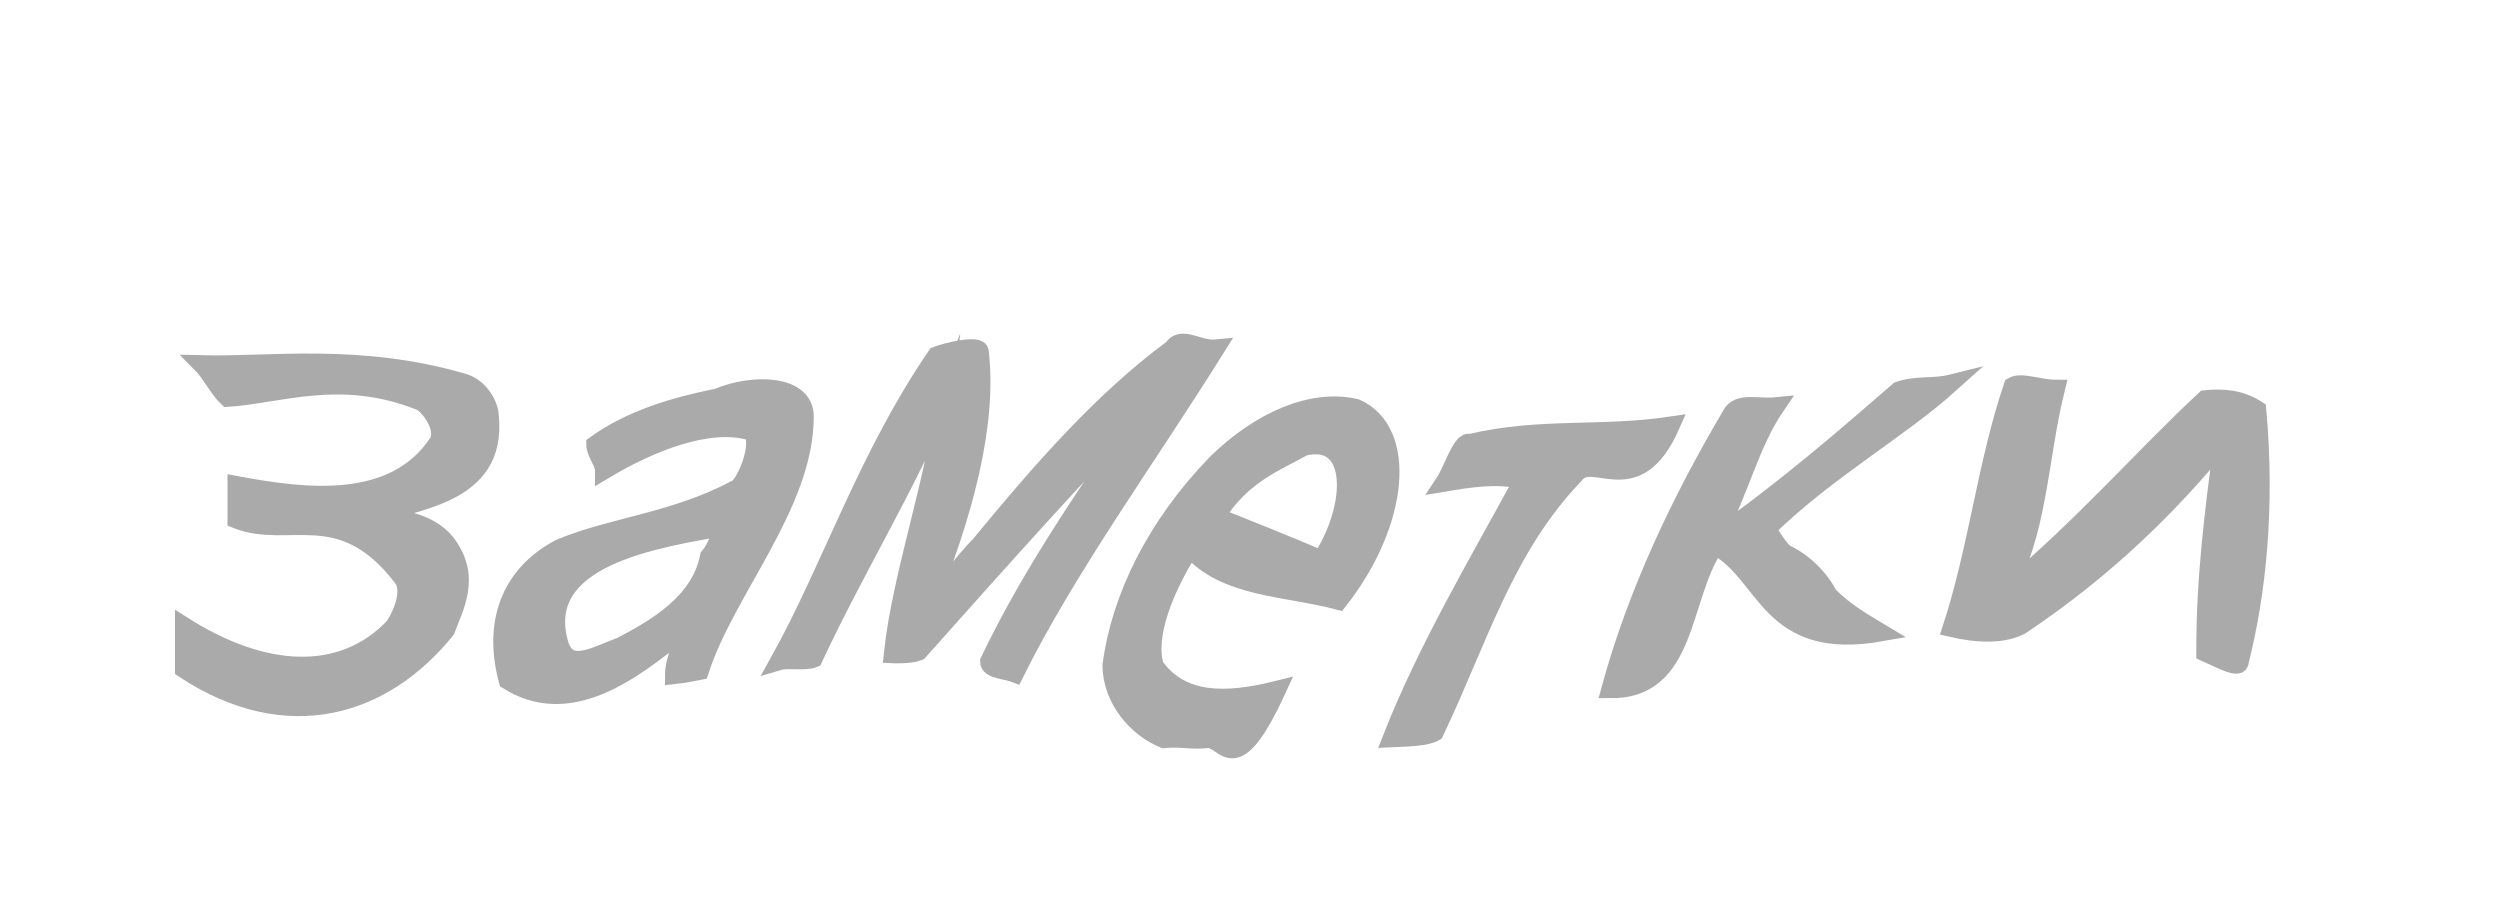
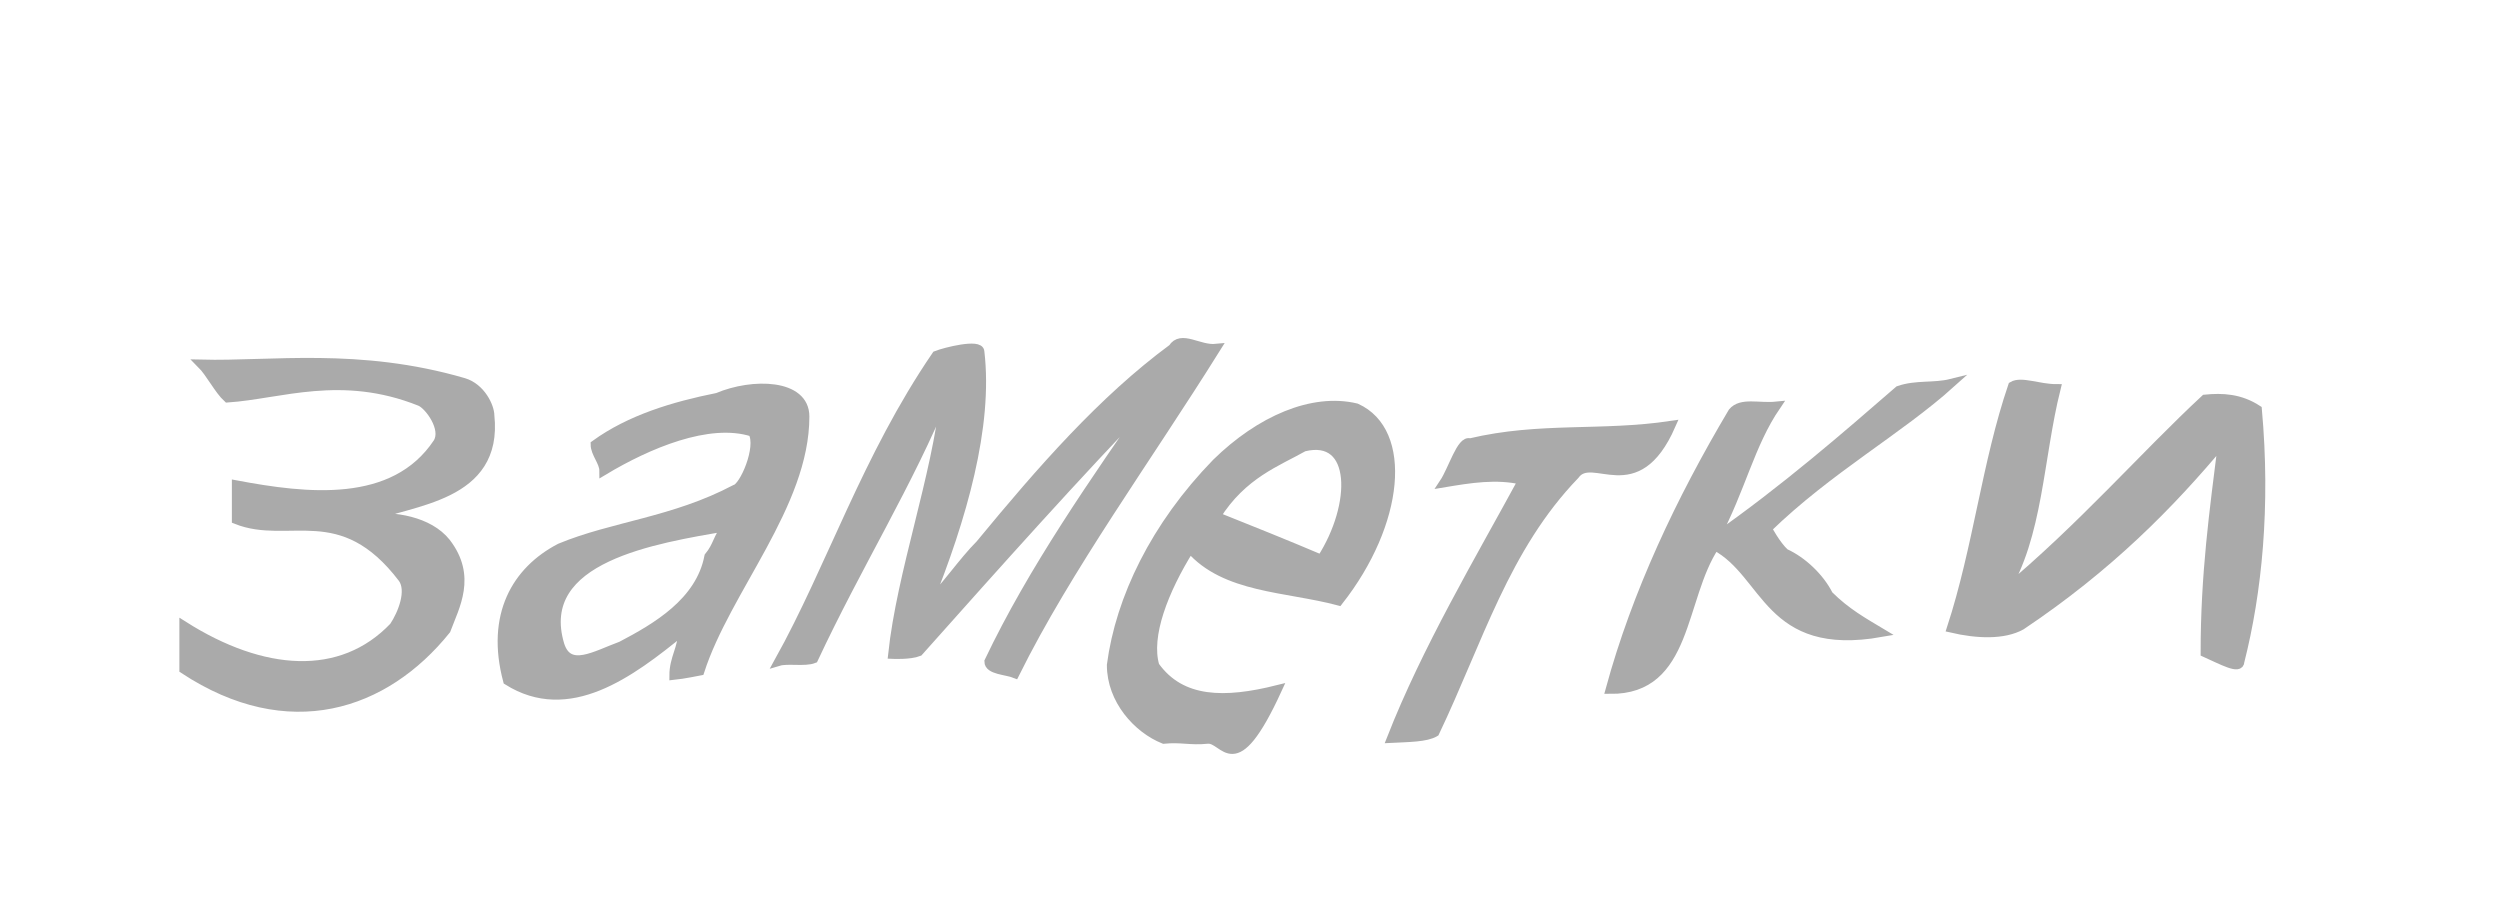
<svg xmlns="http://www.w3.org/2000/svg" width="100" height="36">
-   <g style="stroke-miterlimit:10;stroke-width:2px" transform="scale(0.35 0.35) translate(4 -30)" fill="#aaa" stroke="#aaa">
+   <g style="stroke-miterlimit:10;stroke-width:1px" transform="scale(0.35 0.35) translate(4 -30)" fill="#aaa" stroke="#aaa">
    <path d="M38,89.2c5-2,15-2.3,14-11.7c0-1-1-3.2-3-3.8c-12-3.5-22-1.9-30-2.1c1,1,2,3,3,3.9c6-0.4,13-3.2,22,0.4c1,0.4,3,3.1,2,4.7c-5,7.5-15,6.3-23,4.8c0,1,0,3,0,4c6,2.4,12-2.5,19,6.7c1,1.4,0,4-1,5.5c-6,6.3-15,5.6-24-0.1c0,1,0,3,0,5c12,7.9,23,4.2,30-4.5c1-2.7,3-6.1,0-10C45,89.5,41,88.9,38,89.2L38,89.2z" />
    <path d="M78,75.4c-5,1-10,2.5-14,5.4c0,1,1,2,1,3c5-3,12-6,17-4.4c1,1.7-1,6.3-2,6.5c-7,3.7-14,4.2-20,6.7c-5,2.6-8,7.7-6,15.2c7,4.4,14-0.8,20-5.7c0,2-1,3.1-1,5.1c1-0.1,3-0.5,3-0.5c3-9.3,12-19,12-29.1C88,73.8,82,73.7,78,75.4L78,75.4z M77,93.6c-1,5.2-6,8.1-10,10.2c-3,1.1-6,3-7-0.1c-3-10,11-12.1,19-13.5C78,91.4,78,92.4,77,93.6L77,93.6z" />
    <path d="M108,92.2c-2,2-4,5-6,6.9c4-9.9,7-20.4,6-28.9c0-1-4,0-5,0.4c-8,11.7-12,24.2-18,35c1-0.3,3,0.1,4-0.3c5-10.7,11-20.3,15-30.2c-1,9.5-5,20.3-6,29.7c0,0,2,0.1,3-0.3c9-10.1,18-20.2,27-29.5c-7,10.1-14,20.1-19,30.6c0,1,2,1,3,1.4c6-12.1,15-24.4,23-37.2c-2,0.2-4-1.6-5,0C122,75.7,115,83.7,108,92.2L108,92.2z" />
    <path d="M151,76.6c-5-1.2-11,1.4-16,6.3c-7,7.2-11,15.5-12,23.1c0,4,3,7.3,6,8.5c2-0.2,3,0.2,5,0c2-0.2,3,5.2,8-5.7c-6,1.5-11,1.5-14-2.7c-1-3.4,1-8.6,4-13.4c4,4.6,11,4.4,17,6C156,89.8,157,79.3,151,76.6C151,76.6,151,76.6,151,76.6z M135,89c3-4.8,7-6.2,10-7.9c6-1.5,6,6.6,2,12.8C143,92.2,139,90.6,135,89L135,89z" />
    <path d="M161,85.2c3-0.5,6-1,9-0.3c-5,9.2-11,19.3-15,29.5c2-0.1,4-0.1,5-0.7c5-10.5,8-21.1,16-29.4c2-2.8,7,3.4,11-5.7c-8,1.2-15,0.1-23,2C163,80.2,162,83.7,161,85.2L161,85.2z" />
    <path d="M219,73.8c-2,0.5-4,0.1-6,0.8c-6,5.2-13,11.3-21,16.9c3-5.6,4-10.7,7-15.1c-2,0.2-4-0.5-5,0.7c-6,10.1-11,20.7-14,31.7c9,0.1,8-10.4,12-16.4c6,3.2,6,12.2,19,9.9c-2-1.2-4-2.3-6-4.3c-1-2-3-3.9-5-4.8c-1-0.9-2-2.8-2-2.8C205,83.6,213,79.2,219,73.8L219,73.8z" />
    <path d="M248,75.6c-7,6.5-14,14.6-23,22.1c4-6.4,4-15.3,6-23.3c-2,0-4-0.9-5-0.3c-3,8.8-4,18.5-7,27.7c3,0.7,6,0.8,8-0.3c10-6.7,17-13.8,23-21c-1,8-2,15.1-2,24.1c2,0.9,4,2,4,1c2-7.9,3-17.7,2-28.8C252,75.5,250,75.4,248,75.6C248,75.6,248,75.6,248,75.6z" />
  </g>
</svg>
